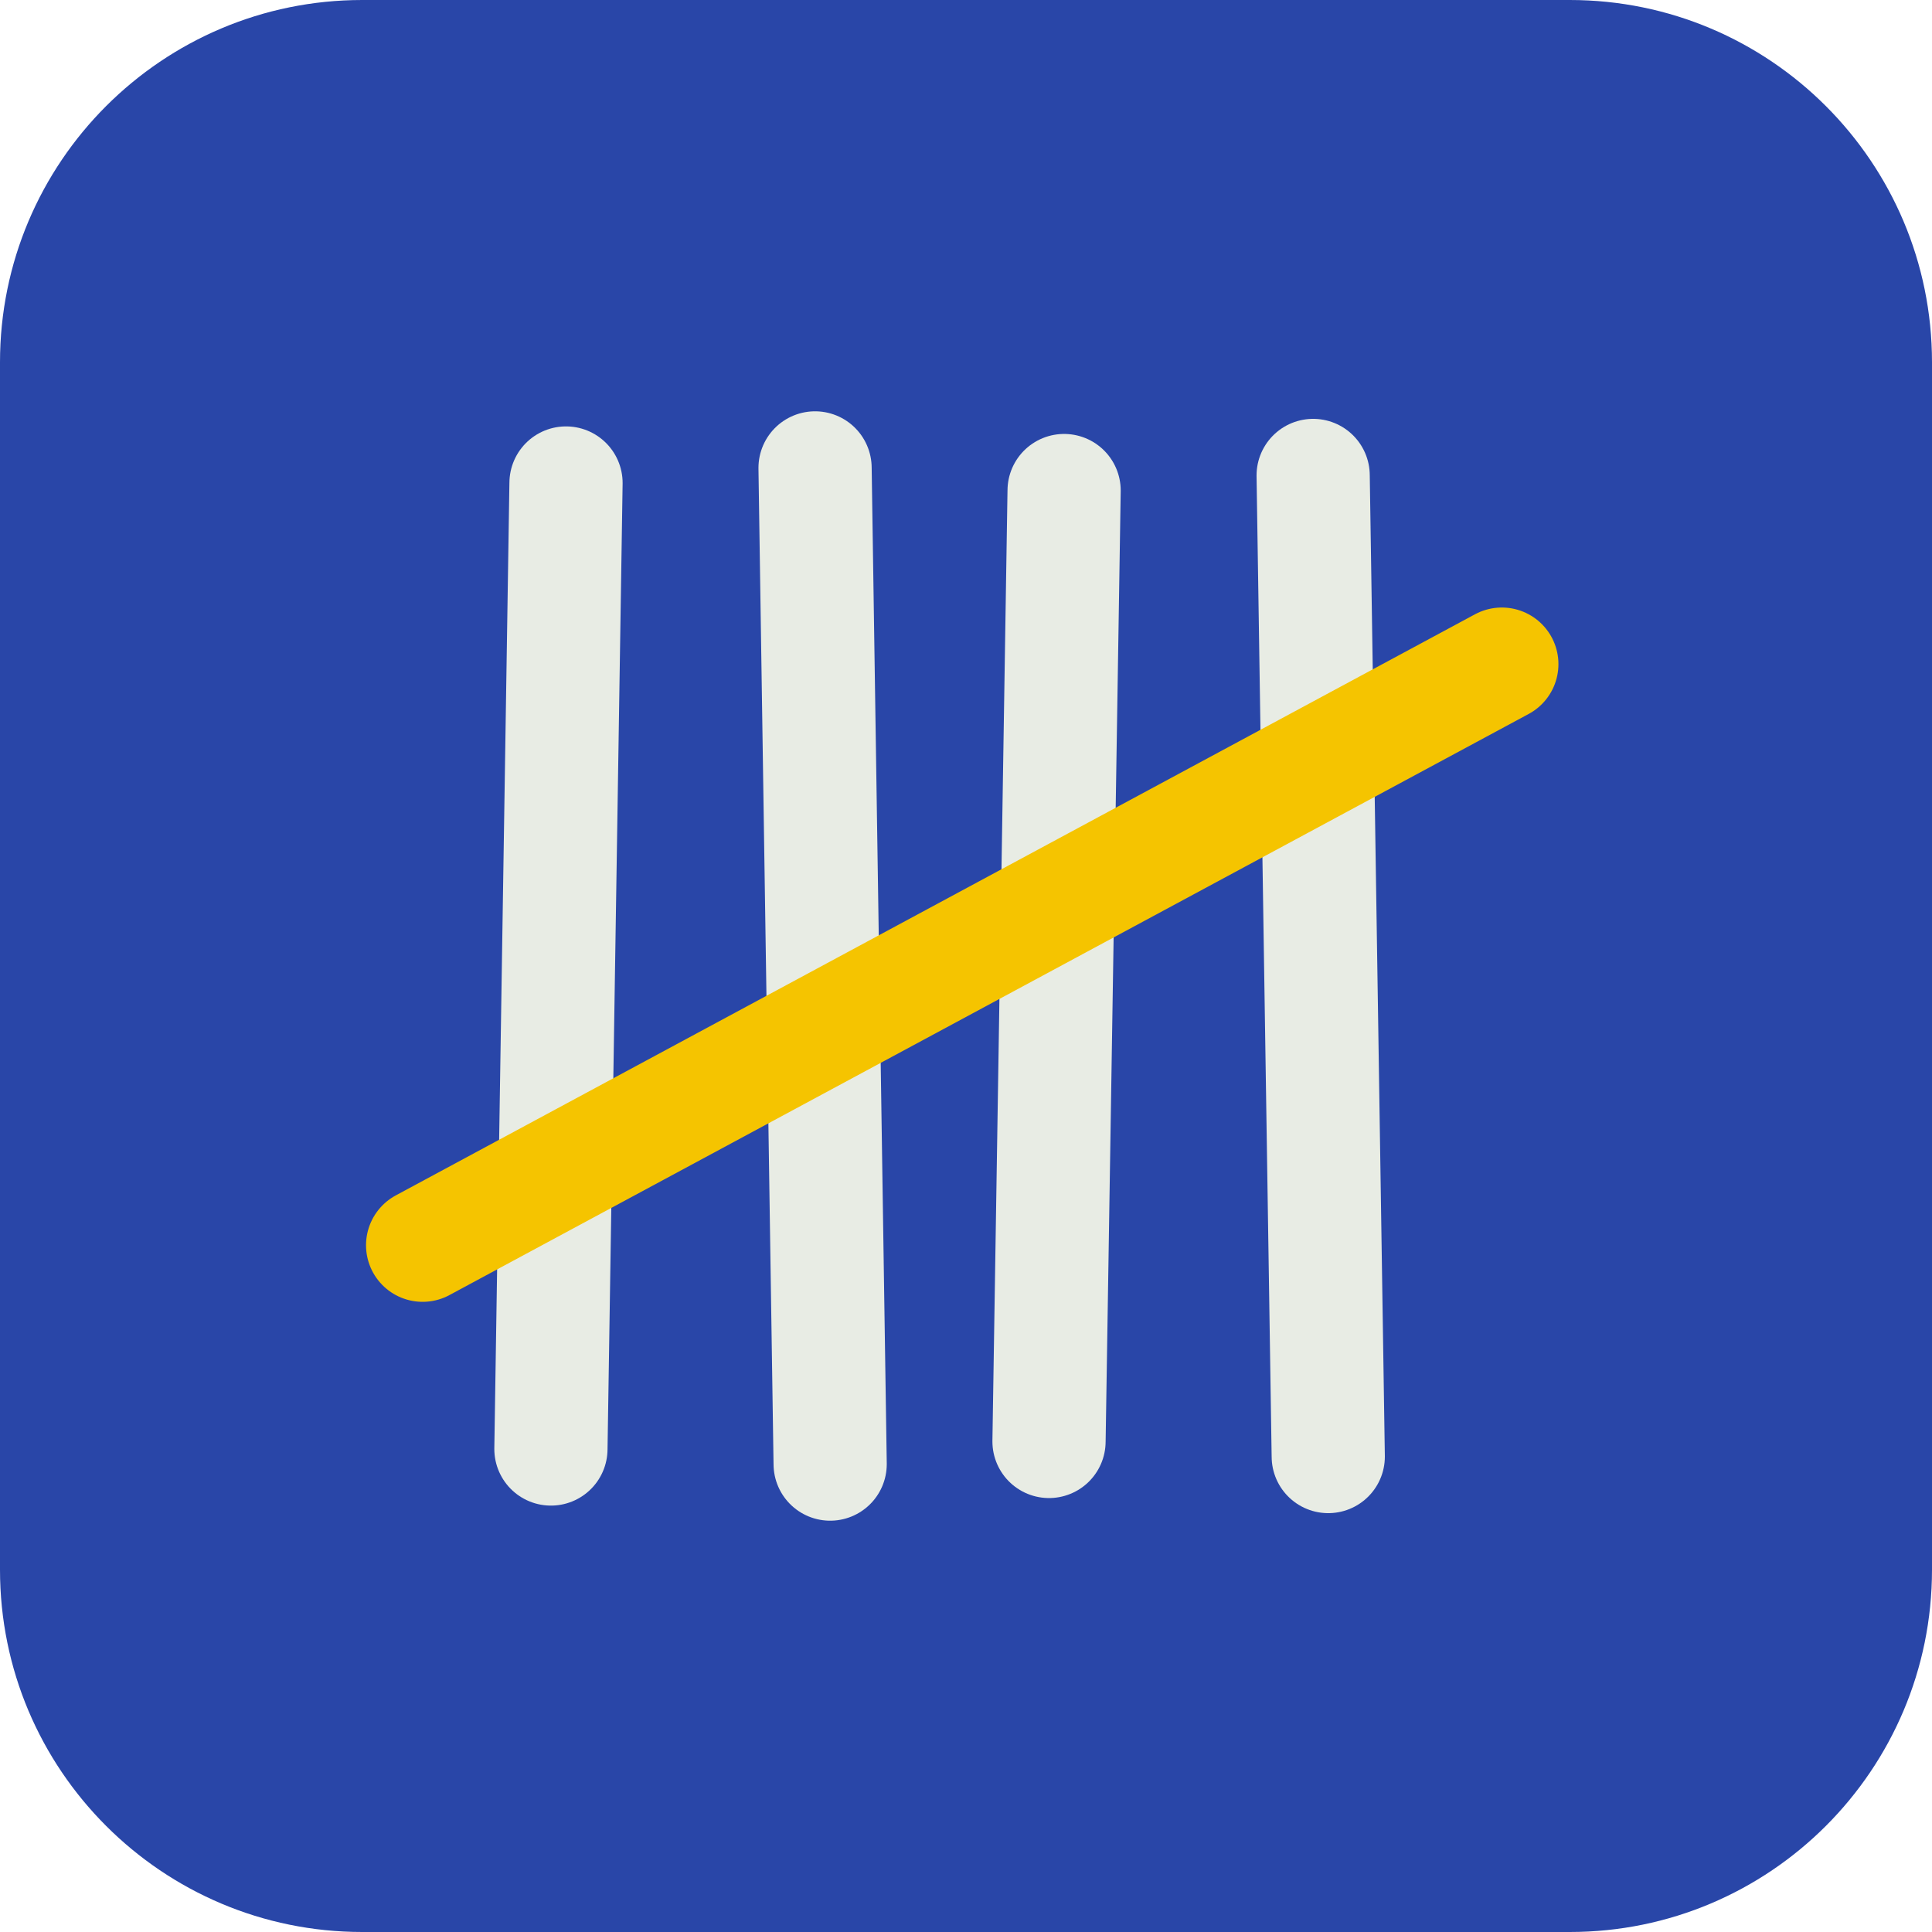
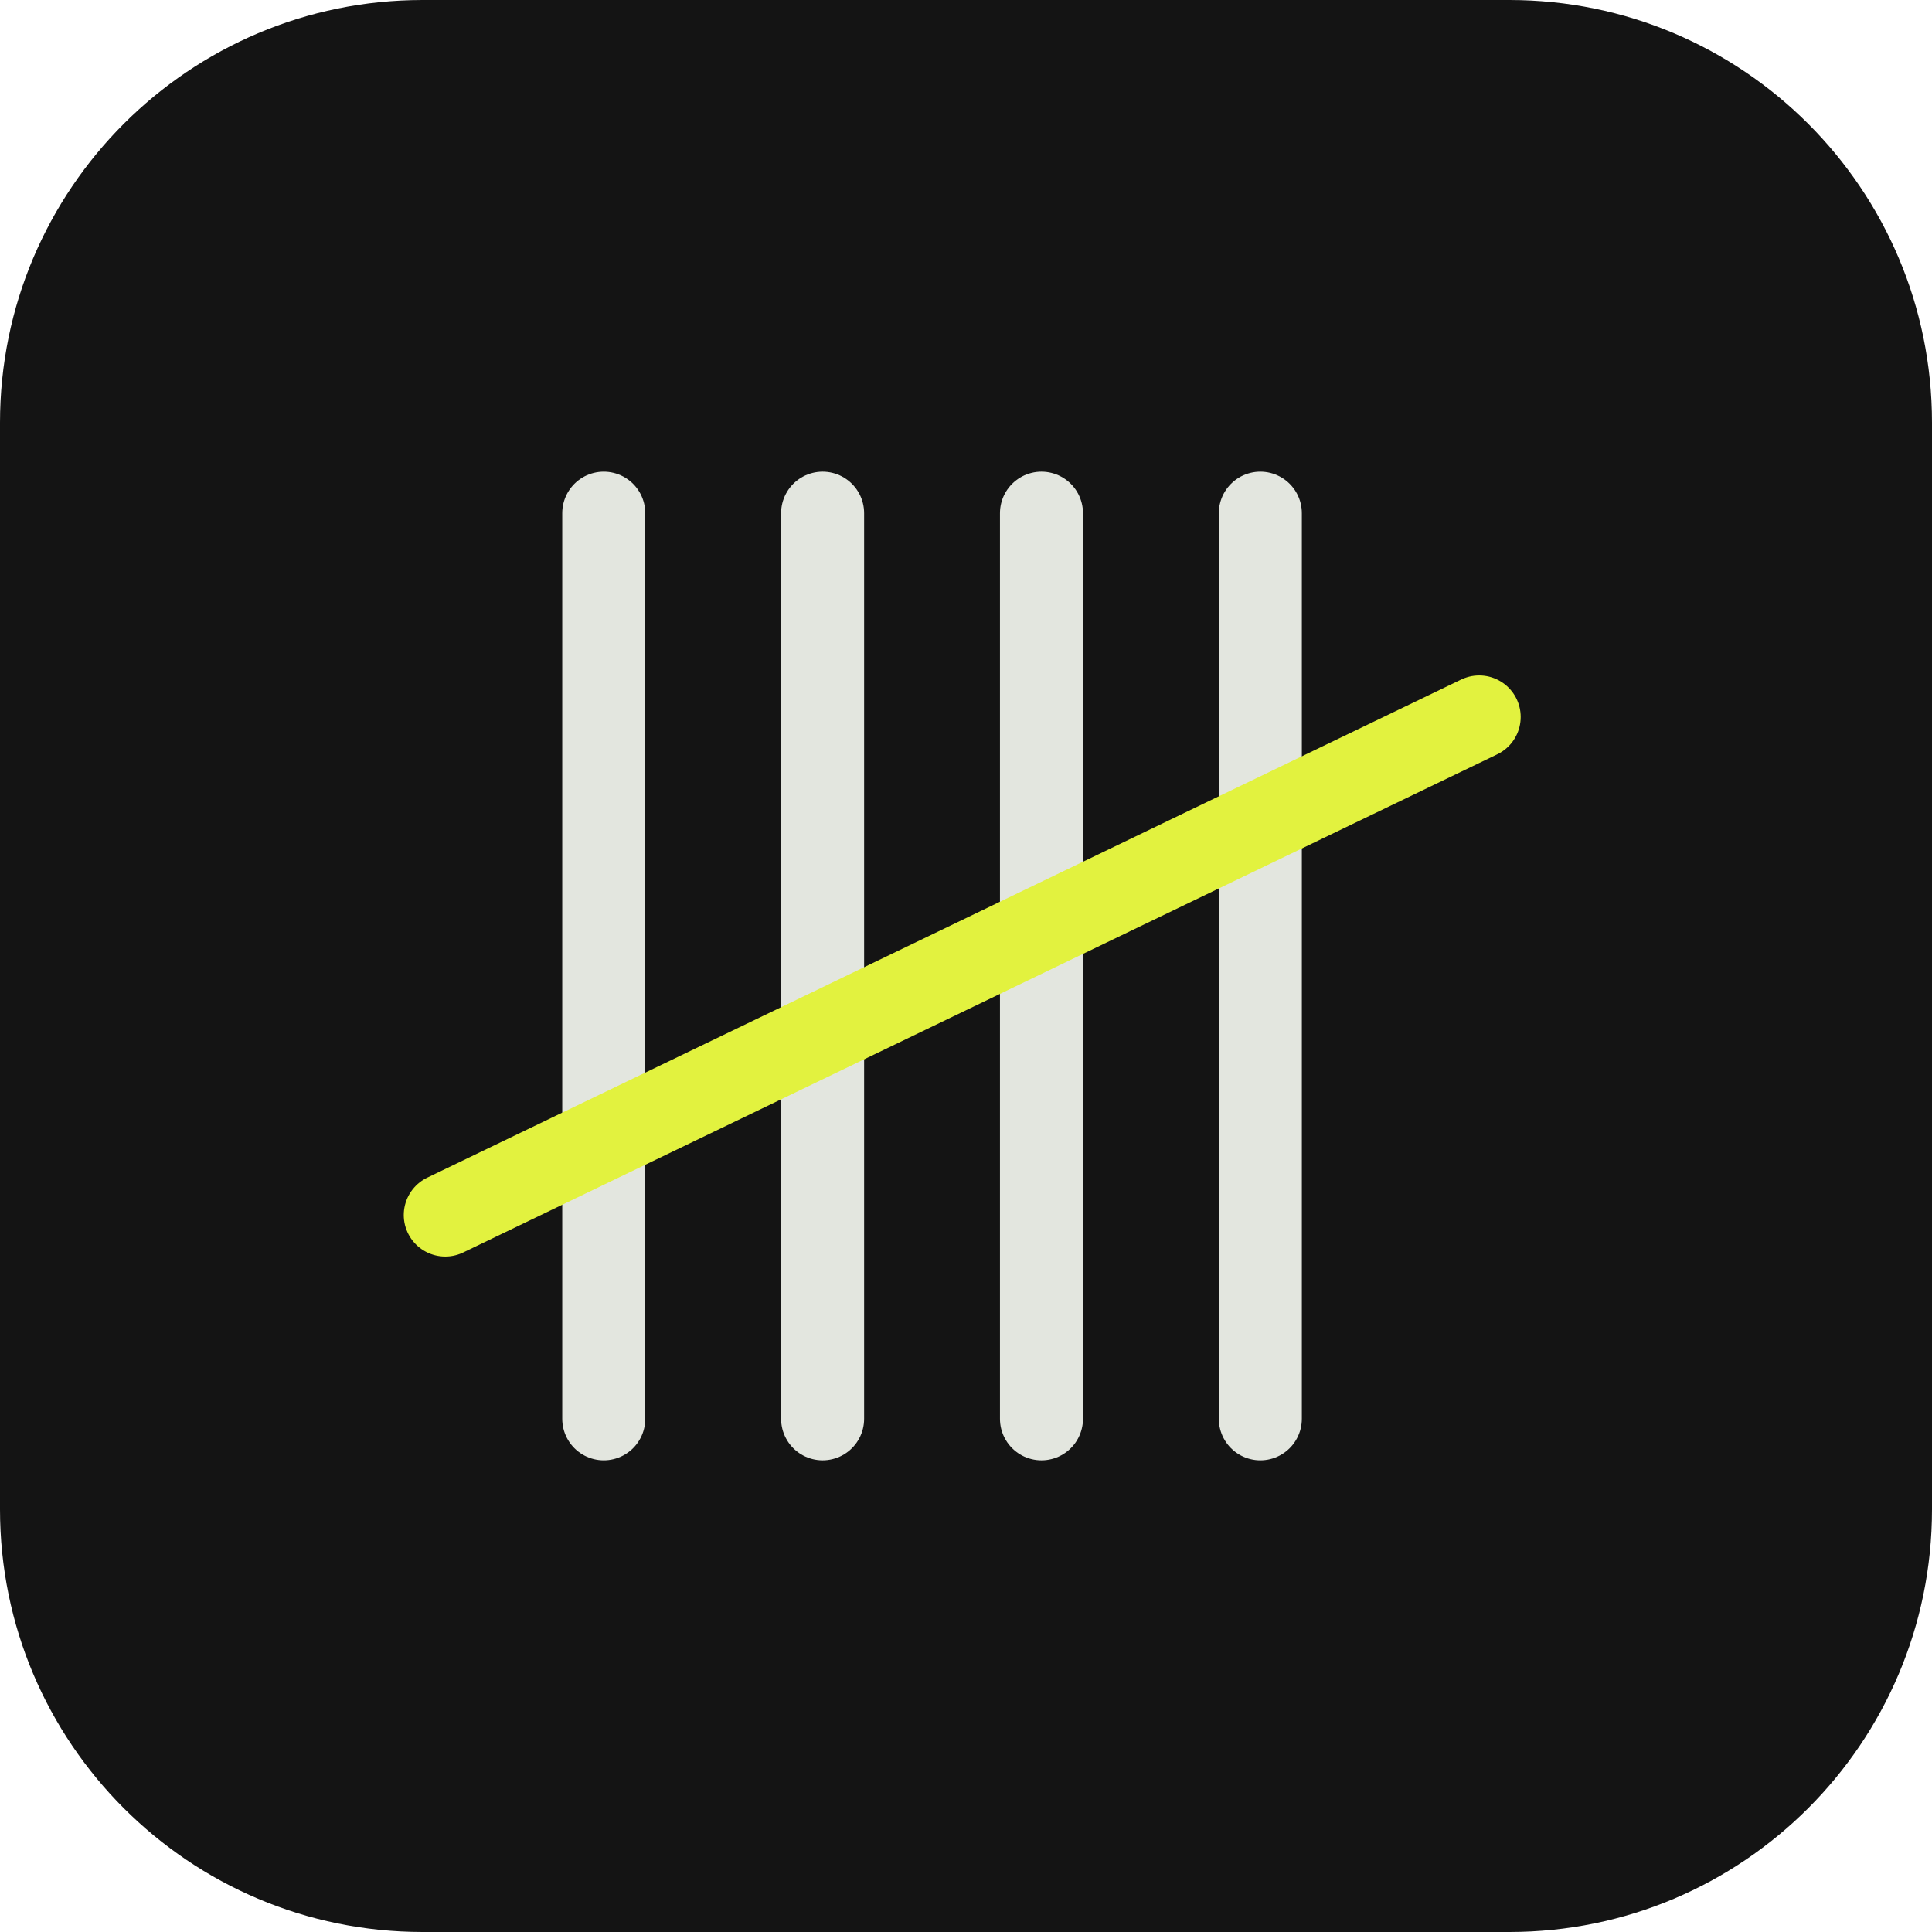
<svg xmlns="http://www.w3.org/2000/svg" viewBox="0 0 512 512">
-   <rect width="512" height="512" rx="96" fill="#2946A8" />
-   <g stroke="#E8ECE4" stroke-width="30" stroke-linecap="round" fill="none">
-     <path d="M150 128 L146 384" />
-     <path d="M216 124 L220 388" />
-     <path d="M282 130 L278 382" />
-     <path d="M348 126 L352 386" />
-     <path d="M112 330 L398 176" stroke="#F5C400" />
+   <rect width="512" height="512" rx="112" fill="#141414" />
+   <g stroke="#E3E6DF" stroke-width="22" stroke-linecap="round" fill="none">
+     <path d="M160 136 L160 376" />
+     <path d="M218 136 L218 376" />
+     <path d="M276 136 L276 376" />
+     <path d="M334 136 L334 376" />
+     <path d="M118 322 L392 190" stroke="#E2F23F" />
  </g>
</svg>
